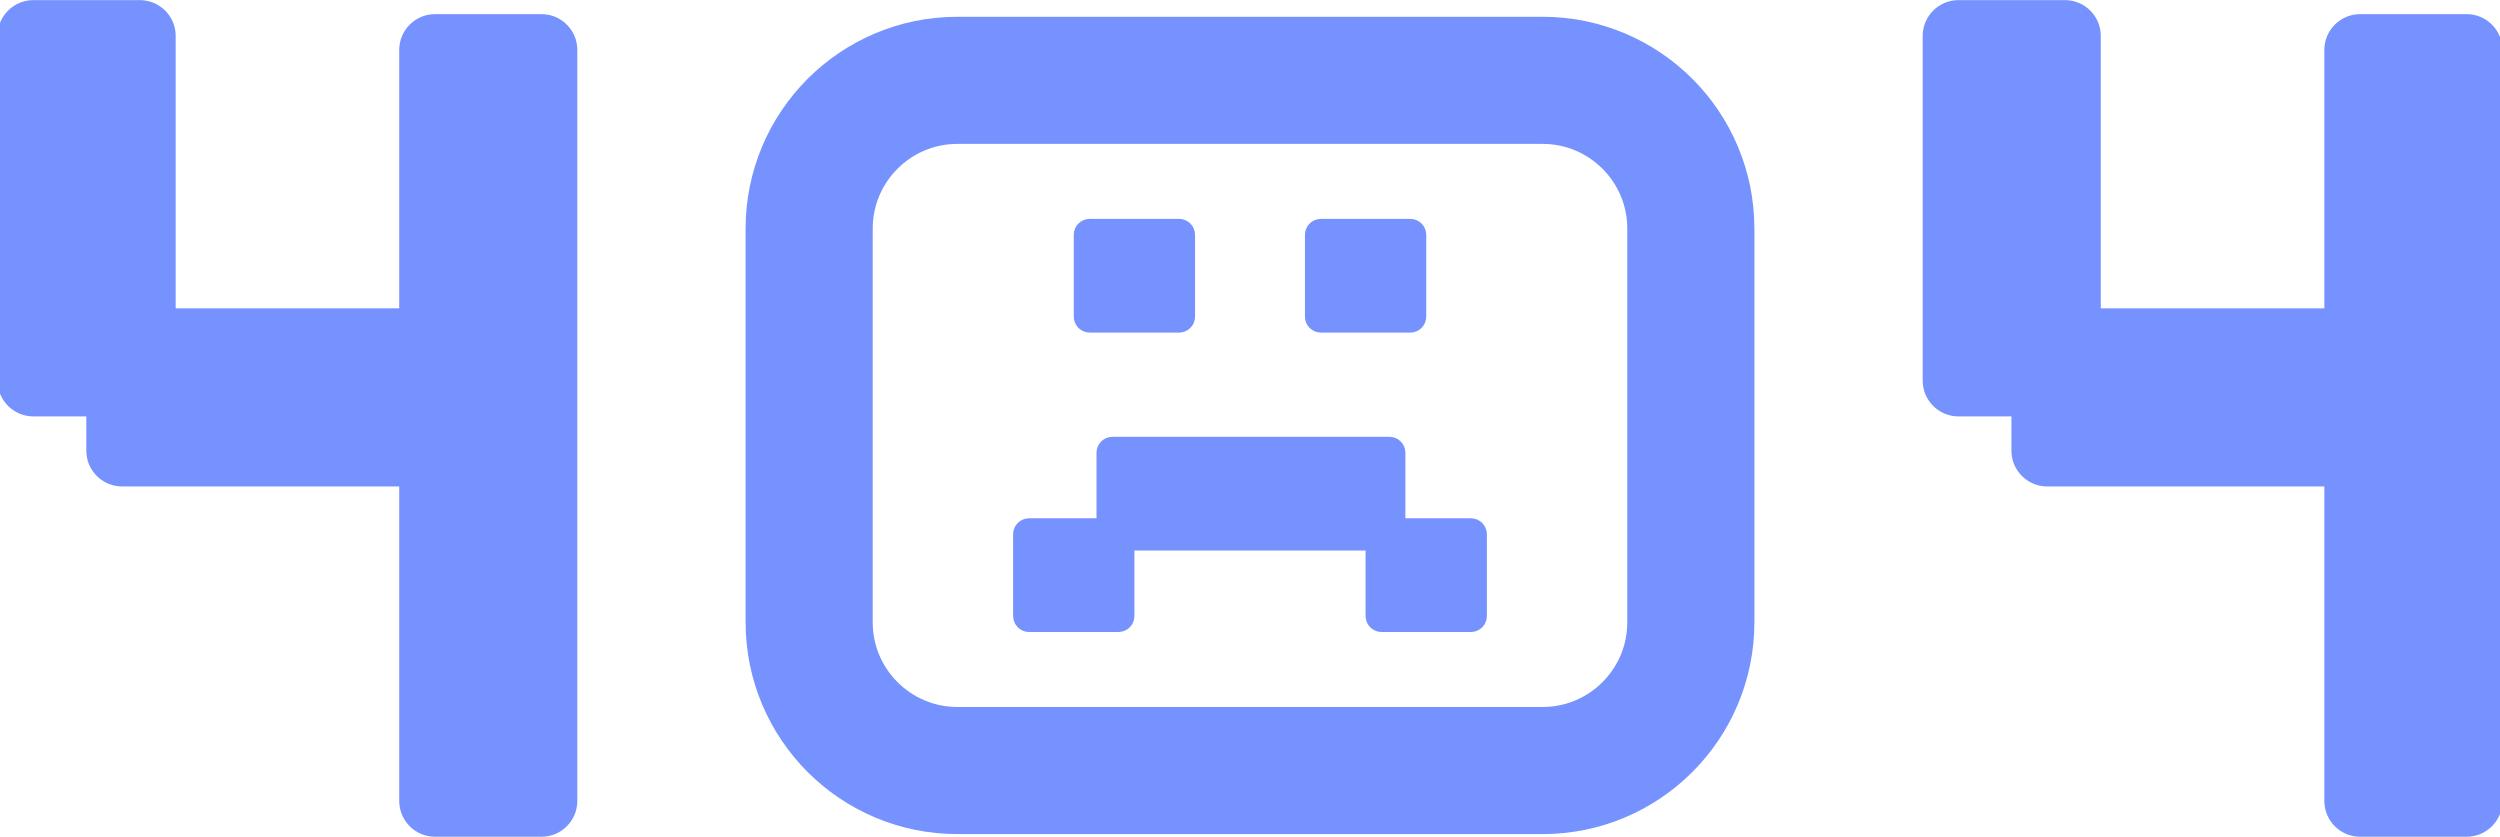
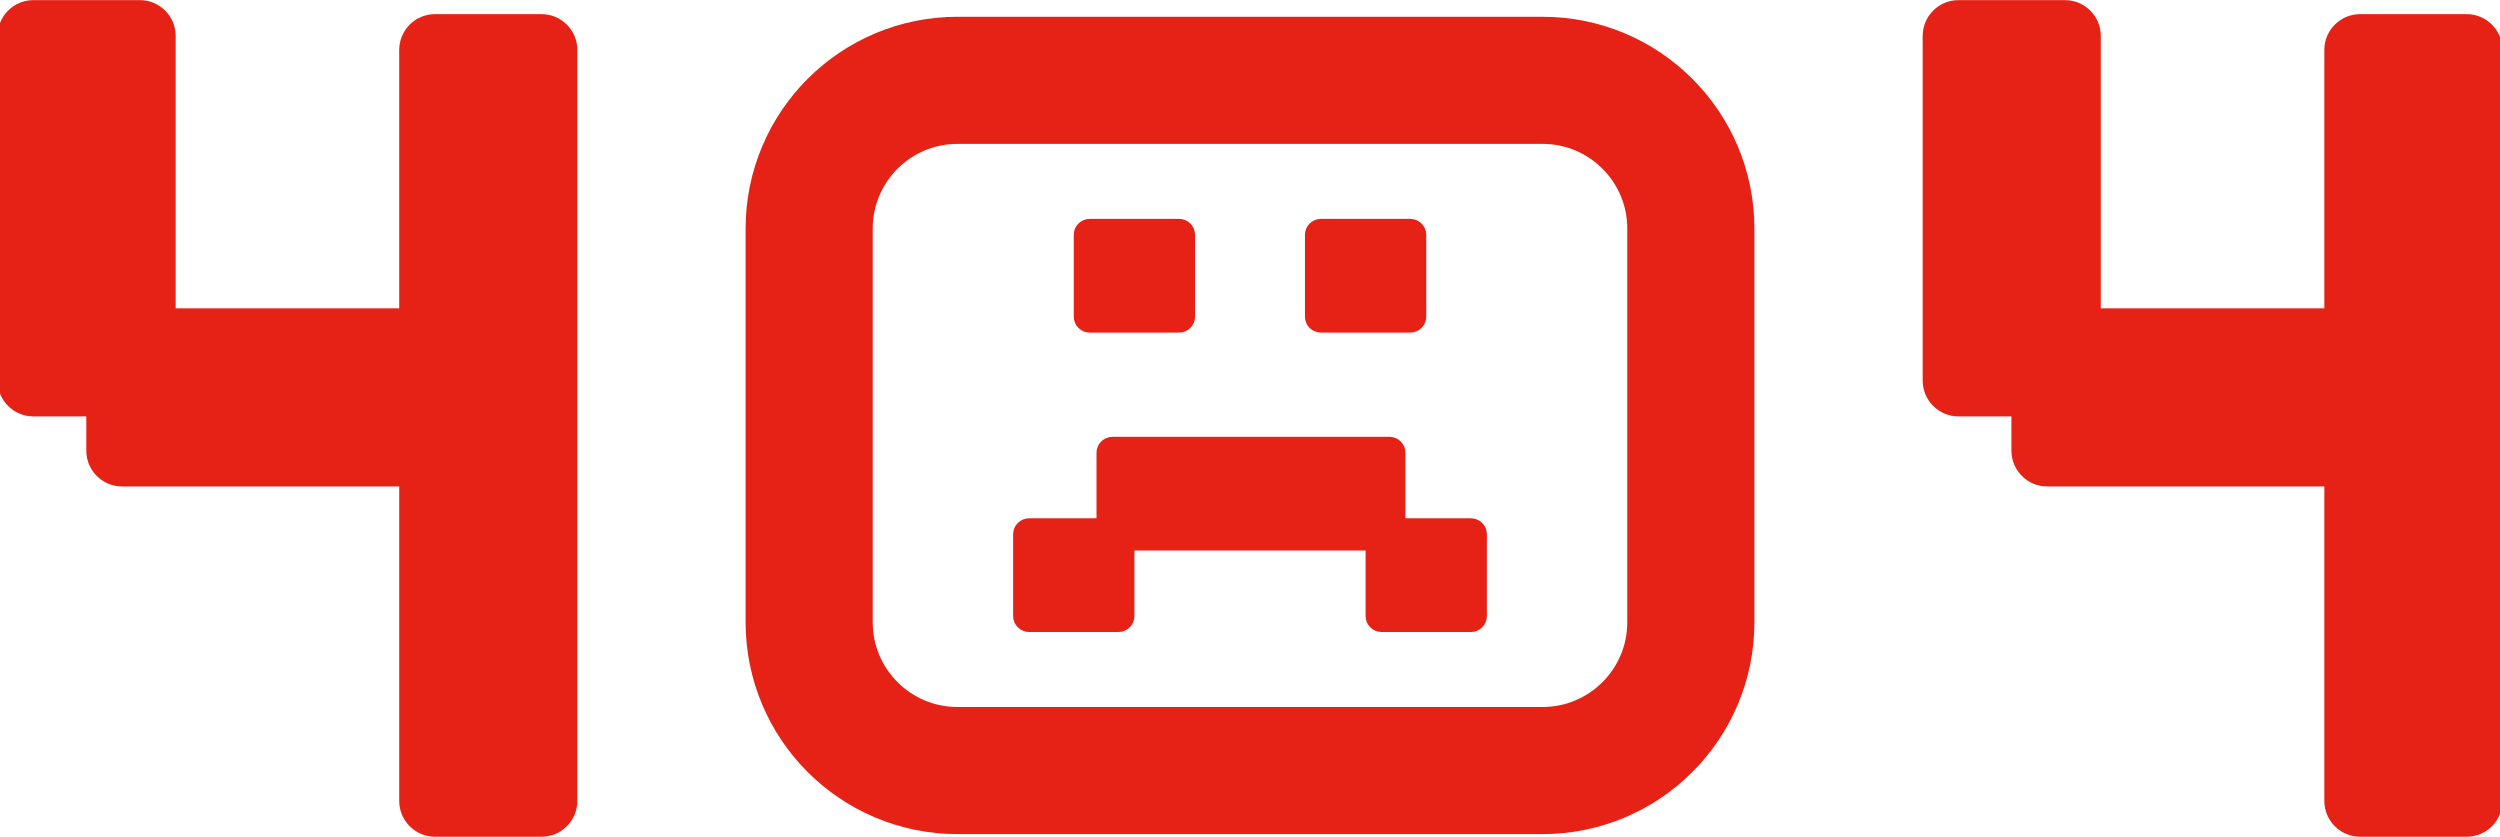
<svg xmlns="http://www.w3.org/2000/svg" width="472" height="158" viewBox="0 0 472 158" fill="none">
-   <rect x="203.103" y="41.702" width="22.145" height="20.714" rx="2.634" fill="#7592FF" stroke="#7592FF" stroke-width="0.753" />
-   <rect x="246.752" y="41.702" width="22.145" height="20.714" rx="2.634" fill="#7592FF" stroke="#7592FF" stroke-width="0.753" />
-   <rect x="258.201" y="98.231" width="22.145" height="20.714" rx="2.634" fill="#7592FF" stroke="#7592FF" stroke-width="0.753" />
-   <rect x="191.654" y="98.231" width="22.145" height="20.714" rx="2.634" fill="#7592FF" stroke="#7592FF" stroke-width="0.753" />
-   <rect x="207.396" y="82.847" width="57.566" height="20.714" rx="2.634" fill="#7592FF" stroke="#7592FF" stroke-width="0.753" />
-   <rect x="152.769" y="15.167" width="166.462" height="130.311" rx="28" stroke="#7592FF" stroke-width="24" />
-   <rect x="0.041" y="0.522" width="32.626" height="77.596" rx="6.263" fill="#7592FF" />
-   <rect x="0.041" y="0.522" width="32.626" height="77.596" rx="6.263" stroke="#7592FF" />
-   <rect x="75.873" y="3.168" width="32.626" height="154.31" rx="6.263" fill="#7592FF" />
-   <rect x="75.873" y="3.168" width="32.626" height="154.31" rx="6.263" stroke="#7592FF" />
-   <rect x="16.794" y="91.344" width="32.626" height="77.596" rx="6.263" transform="rotate(-90 16.7939 91.3438)" fill="#7592FF" />
-   <rect x="16.794" y="91.344" width="32.626" height="77.596" rx="6.263" transform="rotate(-90 16.7939 91.3438)" stroke="#7592FF" />
-   <rect x="363.502" y="0.522" width="32.626" height="77.596" rx="6.263" fill="#7592FF" />
-   <rect x="363.502" y="0.522" width="32.626" height="77.596" rx="6.263" stroke="#7592FF" />
-   <rect x="439.334" y="3.168" width="32.626" height="154.31" rx="6.263" fill="#7592FF" />
-   <rect x="439.334" y="3.168" width="32.626" height="154.31" rx="6.263" stroke="#7592FF" />
-   <rect x="380.255" y="91.344" width="32.626" height="77.596" rx="6.263" transform="rotate(-90 380.255 91.3438)" fill="#7592FF" />
-   <rect x="380.255" y="91.344" width="32.626" height="77.596" rx="6.263" transform="rotate(-90 380.255 91.3438)" stroke="#7592FF" />
+   <rect x="203.103" y="41.702" width="22.145" height="20.714" rx="2.634" fill="#e52215" stroke="#e52215" stroke-width="0.753" />
+   <rect x="246.752" y="41.702" width="22.145" height="20.714" rx="2.634" fill="#e52215" stroke="#e52215" stroke-width="0.753" />
+   <rect x="258.201" y="98.231" width="22.145" height="20.714" rx="2.634" fill="#e52215" stroke="#e52215" stroke-width="0.753" />
+   <rect x="191.654" y="98.231" width="22.145" height="20.714" rx="2.634" fill="#e52215" stroke="#e52215" stroke-width="0.753" />
+   <rect x="207.396" y="82.847" width="57.566" height="20.714" rx="2.634" fill="#e52215" stroke="#e52215" stroke-width="0.753" />
+   <rect x="152.769" y="15.167" width="166.462" height="130.311" rx="28" stroke="#e52215" stroke-width="24" />
+   <rect x="0.041" y="0.522" width="32.626" height="77.596" rx="6.263" fill="#e52215" />
+   <rect x="0.041" y="0.522" width="32.626" height="77.596" rx="6.263" stroke="#e52215" />
+   <rect x="75.873" y="3.168" width="32.626" height="154.31" rx="6.263" fill="#e52215" />
+   <rect x="75.873" y="3.168" width="32.626" height="154.31" rx="6.263" stroke="#e52215" />
+   <rect x="16.794" y="91.344" width="32.626" height="77.596" rx="6.263" transform="rotate(-90 16.7939 91.3438)" fill="#e52215" />
+   <rect x="16.794" y="91.344" width="32.626" height="77.596" rx="6.263" transform="rotate(-90 16.7939 91.3438)" stroke="#e52215" />
+   <rect x="363.502" y="0.522" width="32.626" height="77.596" rx="6.263" fill="#e52215" />
+   <rect x="363.502" y="0.522" width="32.626" height="77.596" rx="6.263" stroke="#e52215" />
+   <rect x="439.334" y="3.168" width="32.626" height="154.31" rx="6.263" fill="#e52215" />
+   <rect x="439.334" y="3.168" width="32.626" height="154.31" rx="6.263" stroke="#e52215" />
+   <rect x="380.255" y="91.344" width="32.626" height="77.596" rx="6.263" transform="rotate(-90 380.255 91.3438)" fill="#e52215" />
+   <rect x="380.255" y="91.344" width="32.626" height="77.596" rx="6.263" transform="rotate(-90 380.255 91.3438)" stroke="#e52215" />
</svg>
